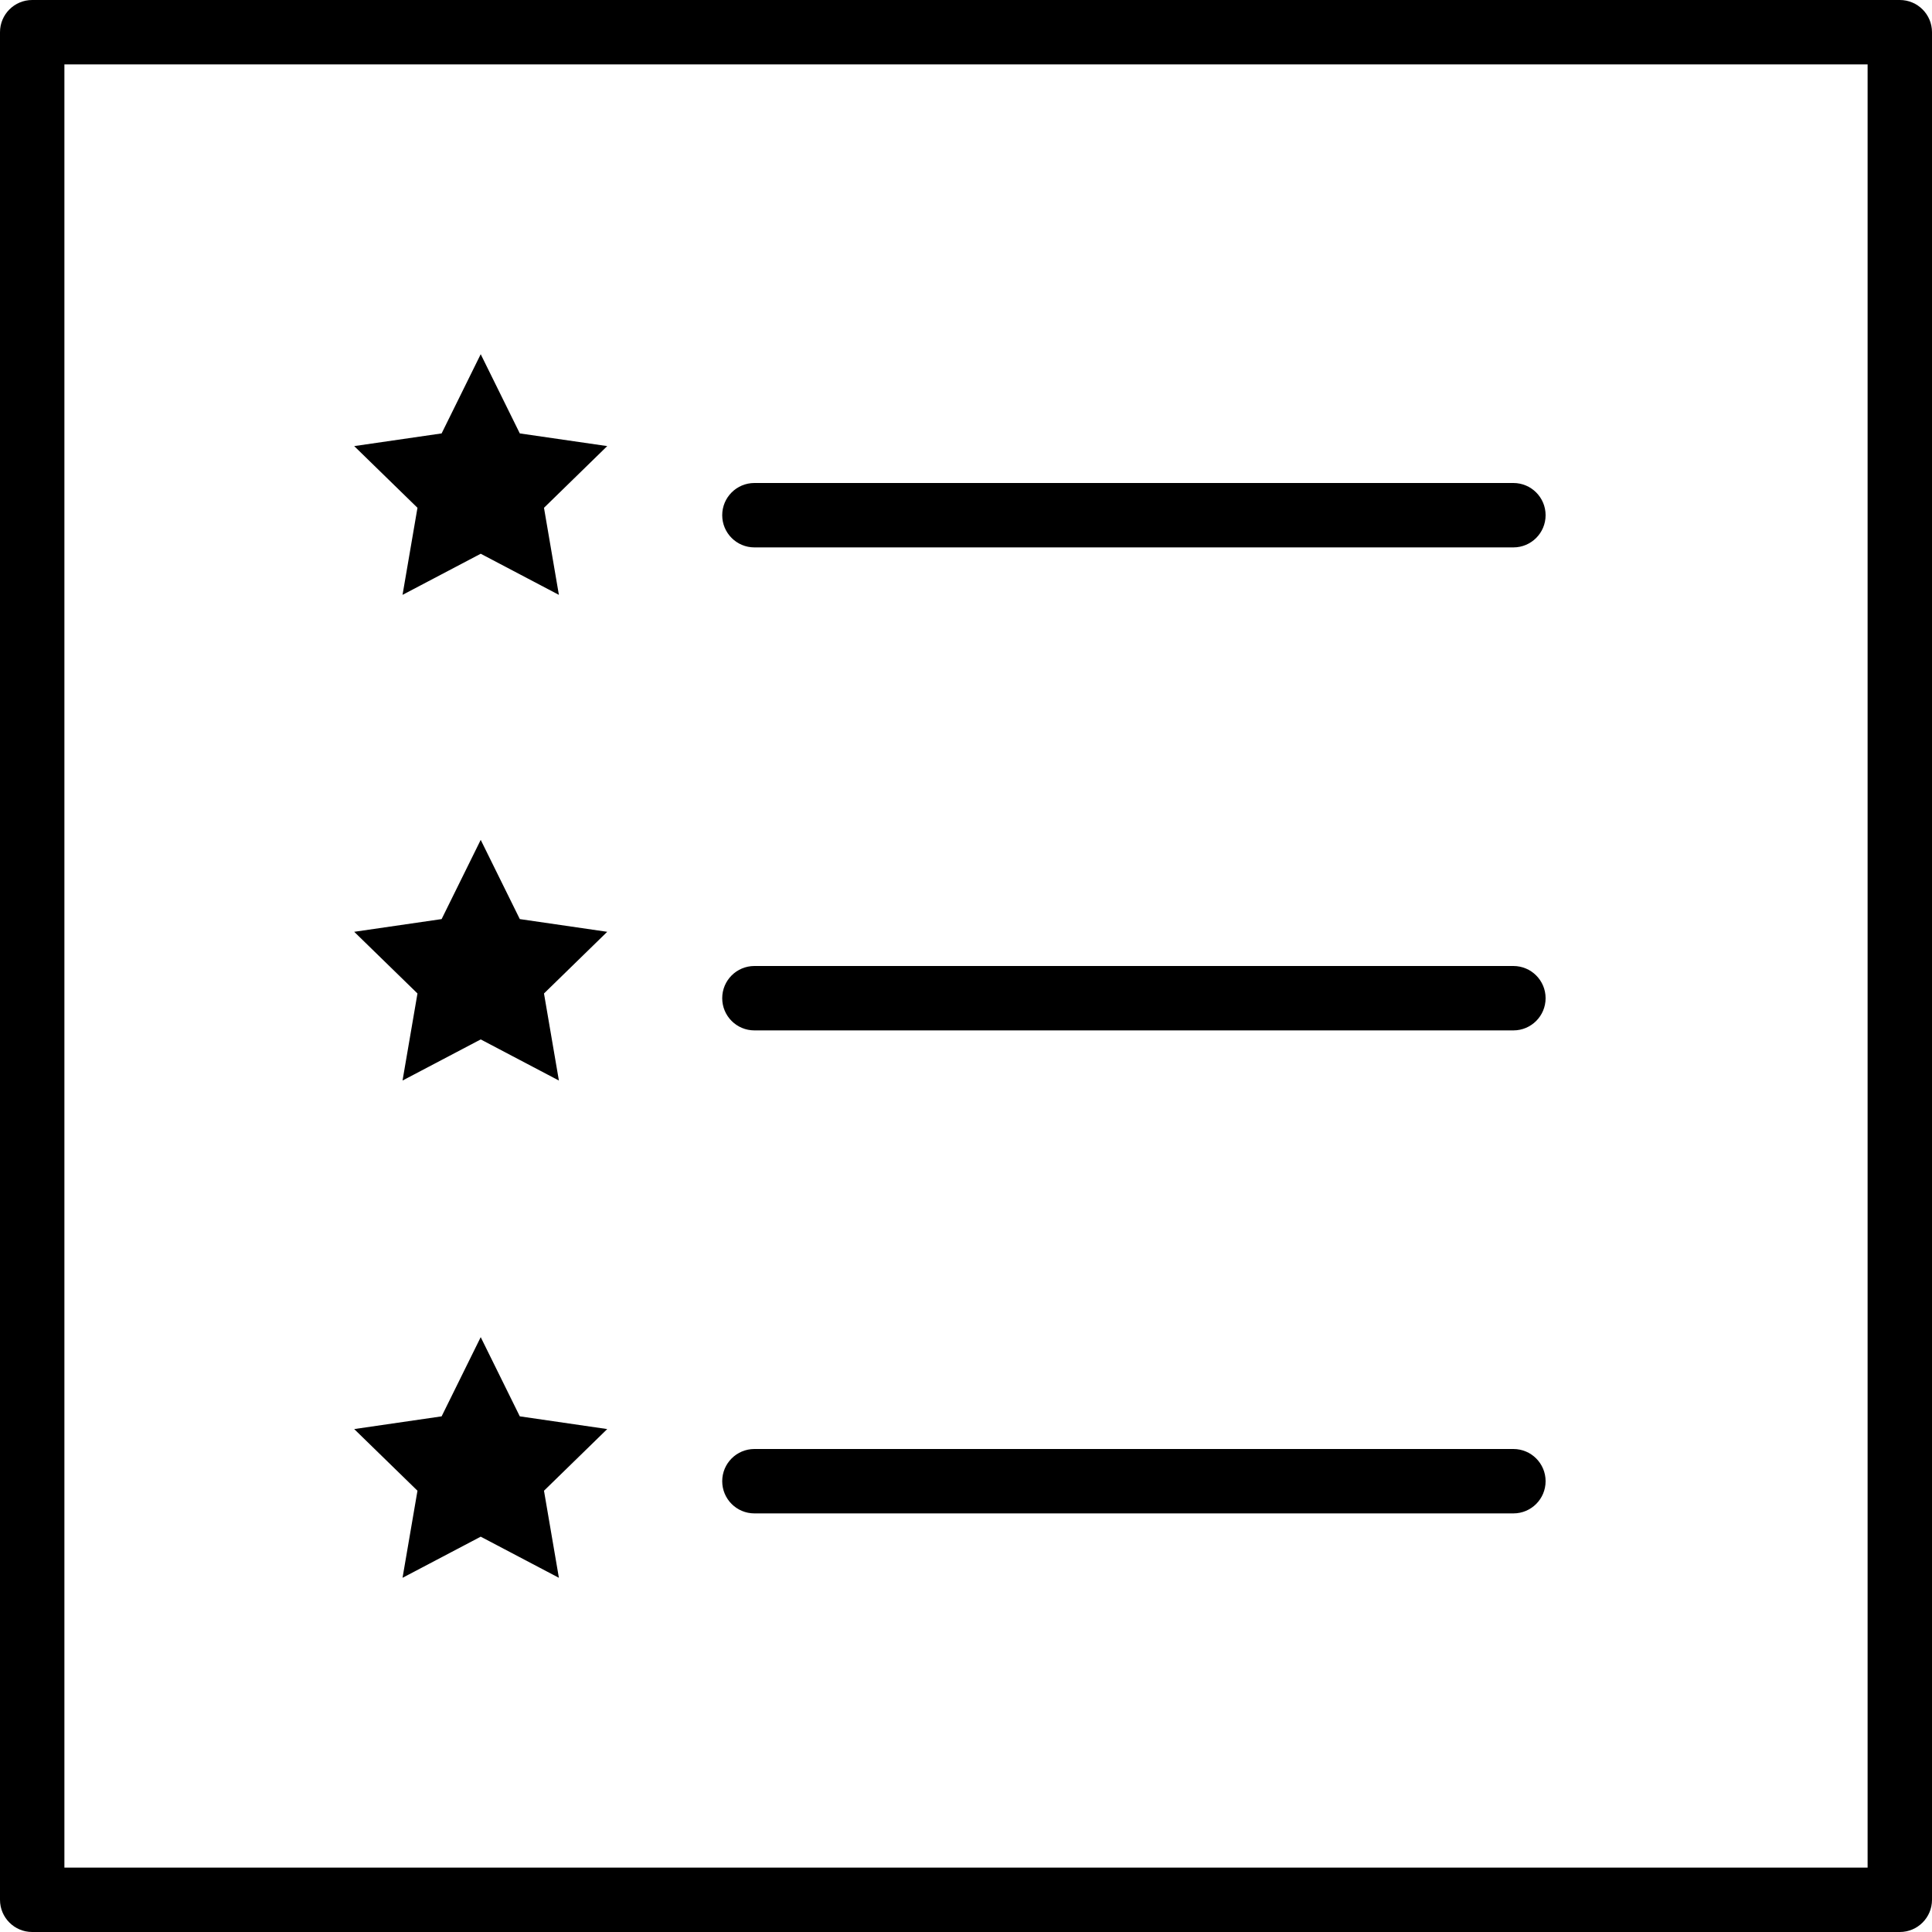
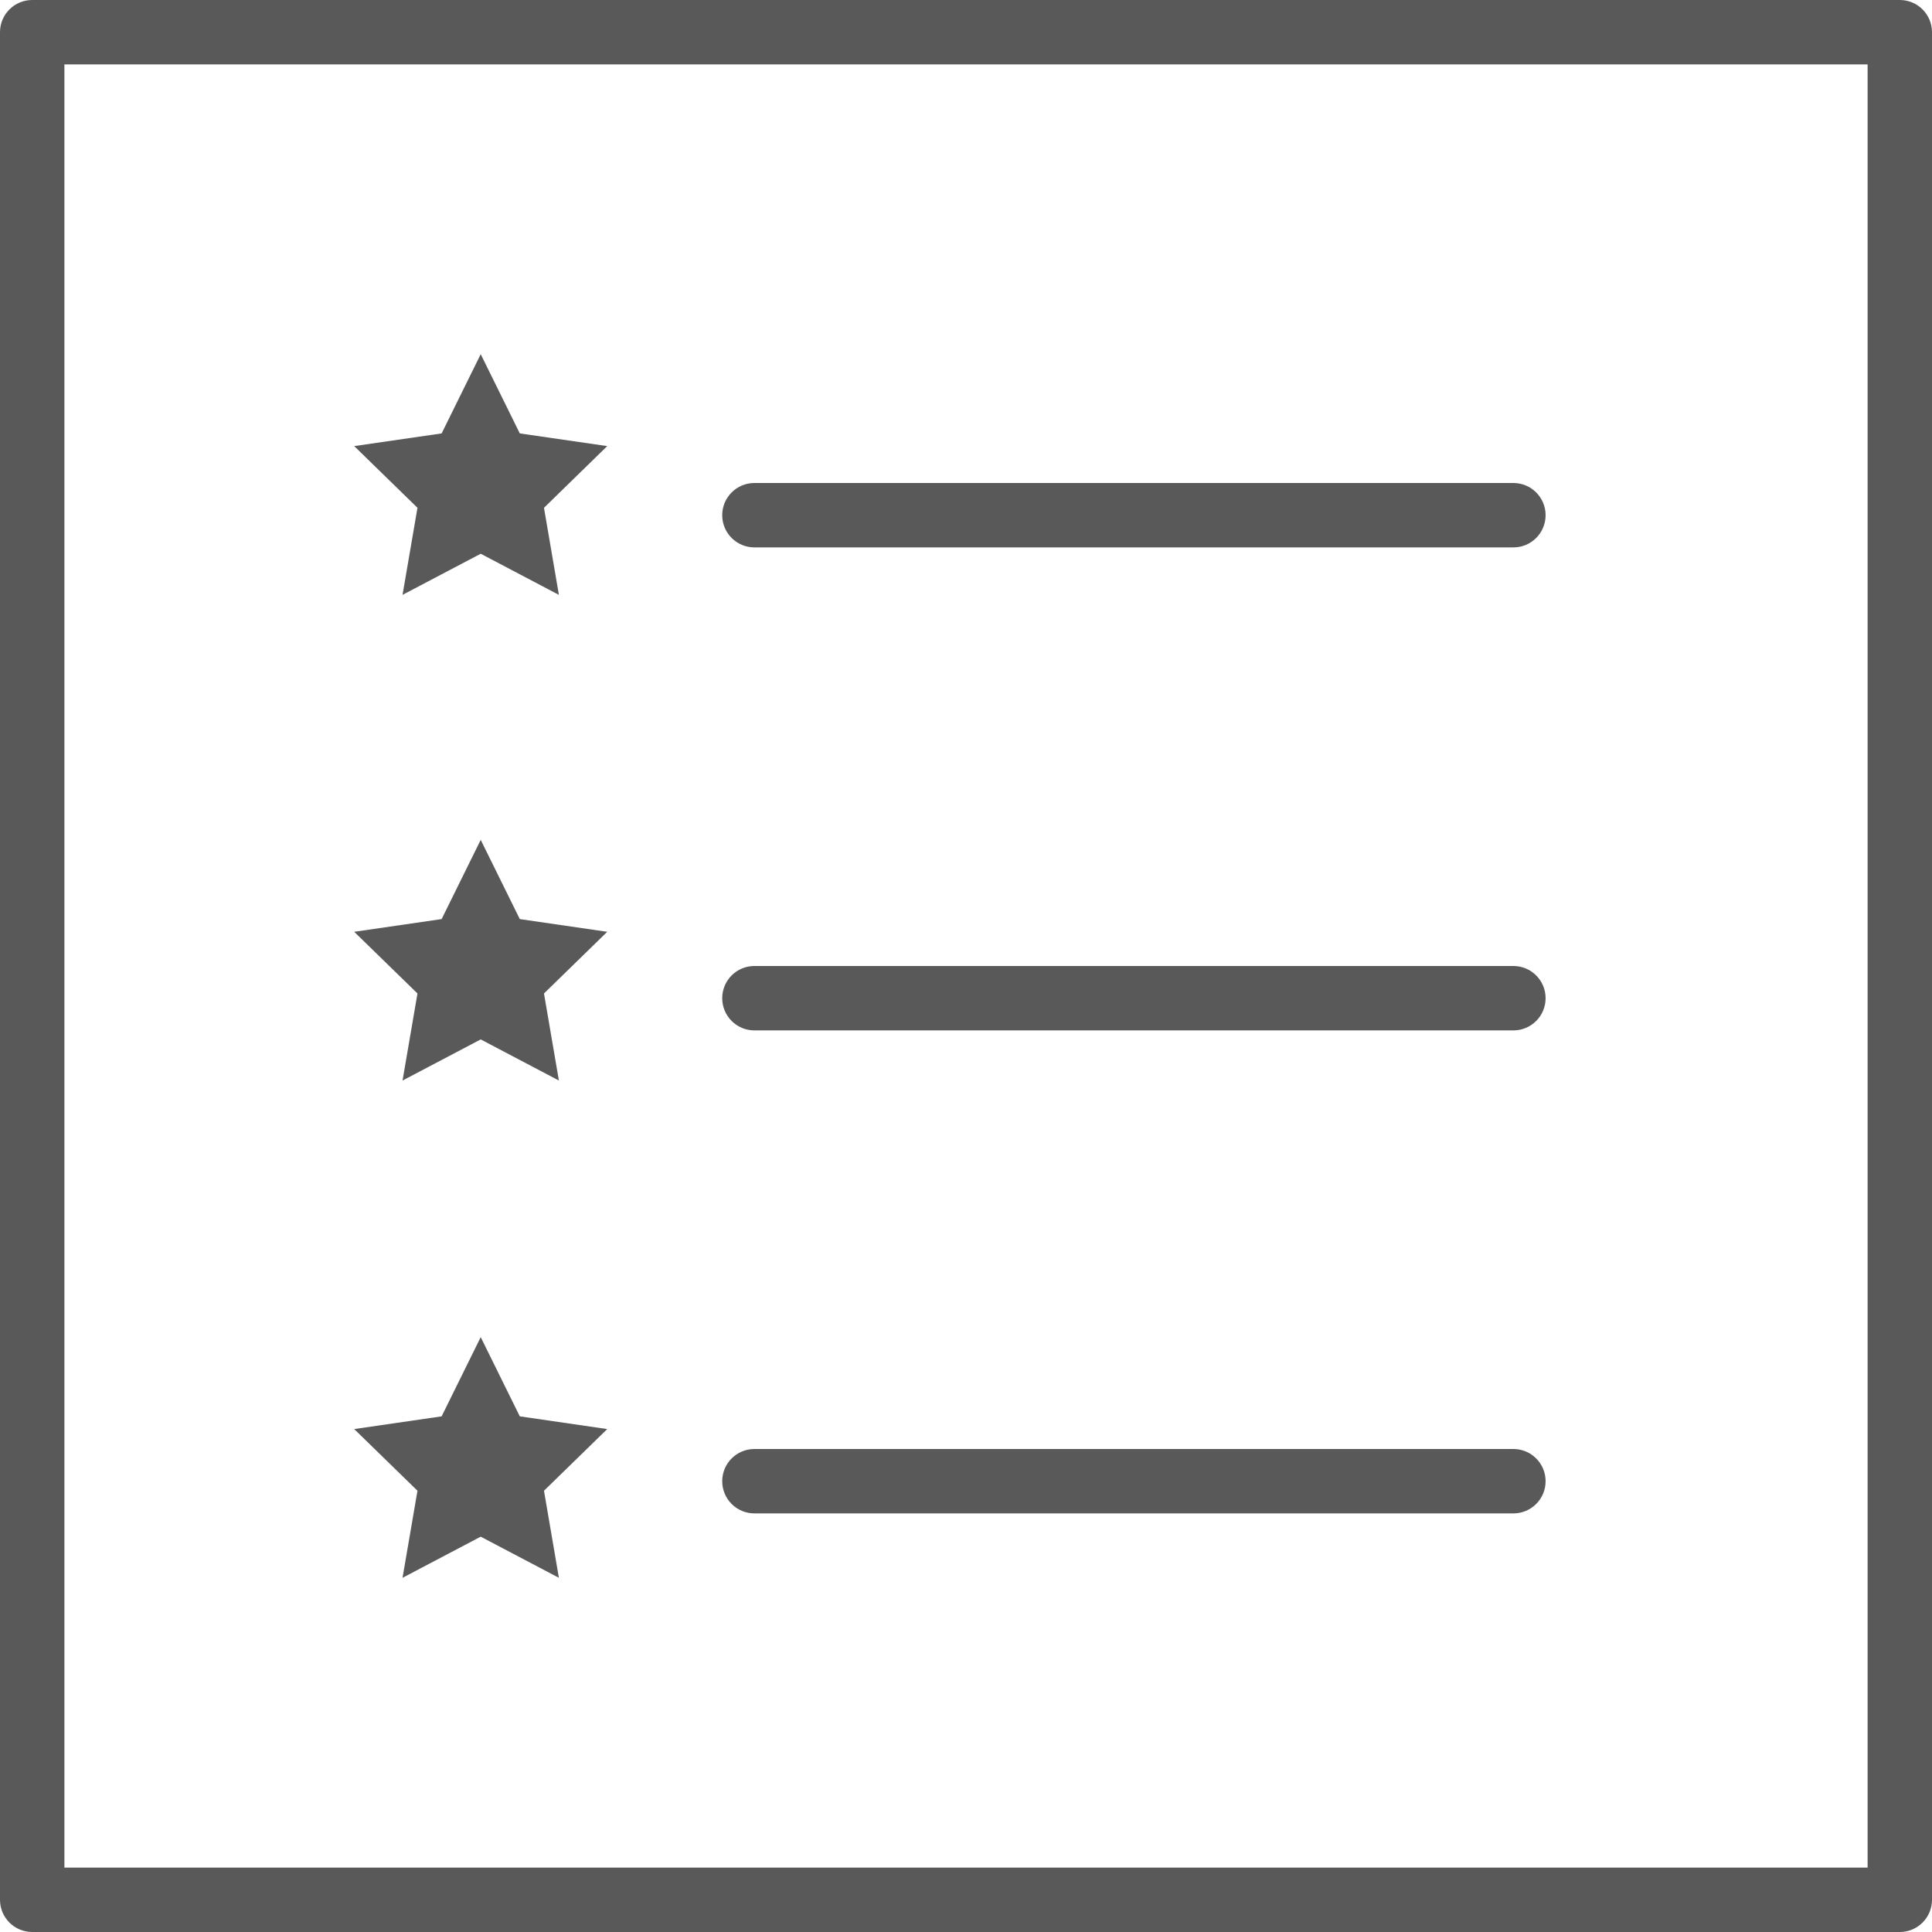
- <svg xmlns="http://www.w3.org/2000/svg" version="1.1" id="Capa_1" x="0px" y="0px" viewBox="0 0 60 60" style="enable-background:new 0 0 60 60;" xml:space="preserve">
+ <svg xmlns="http://www.w3.org/2000/svg" fill="#595959" version="1.1" id="Capa_1" x="0px" y="0px" viewBox="0 0 60 60" style="enable-background:new 0 0 60 60;" xml:space="preserve">
  <g>
    <path d="M23.429,17H47c0.552,0,1-0.447,1-1s-0.448-1-1-1H23.429c-0.552,0-1,0.447-1,1S22.877,17,23.429,17z" />
    <path d="M23.429,32H47c0.552,0,1-0.447,1-1s-0.448-1-1-1H23.429c-0.552,0-1,0.447-1,1S22.877,32,23.429,32z" />
    <path d="M23.429,47H47c0.552,0,1-0.447,1-1s-0.448-1-1-1H23.429c-0.552,0-1,0.447-1,1S22.877,47,23.429,47z" />
    <path d="M59,0H1C0.448,0,0,0.447,0,1v58c0,0.553,0.448,1,1,1h58c0.552,0,1-0.447,1-1V1C60,0.447,59.552,0,59,0z M58,58H2V2h56V58z" />
    <polygon points="12.501,18.474 14.929,17.197 17.357,18.474 16.894,15.77 18.858,13.854 16.143,13.46 14.929,11 13.715,13.46    11,13.854 12.965,15.77  " />
    <polygon points="12.501,33.557 14.929,32.28 17.357,33.557 16.894,30.853 18.858,28.938 16.143,28.543 14.929,26.083    13.715,28.543 11,28.938 12.965,30.853  " />
    <polygon points="12.501,49 14.929,47.723 17.357,49 16.894,46.296 18.858,44.381 16.143,43.986 14.929,41.526 13.715,43.986    11,44.381 12.965,46.296  " />
  </g>
  <g>
</g>
  <g>
</g>
  <g>
</g>
  <g>
</g>
  <g>
</g>
  <g>
</g>
  <g>
</g>
  <g>
</g>
  <g>
</g>
  <g>
</g>
  <g>
</g>
  <g>
</g>
  <g>
</g>
  <g>
</g>
  <g>
</g>
</svg>
